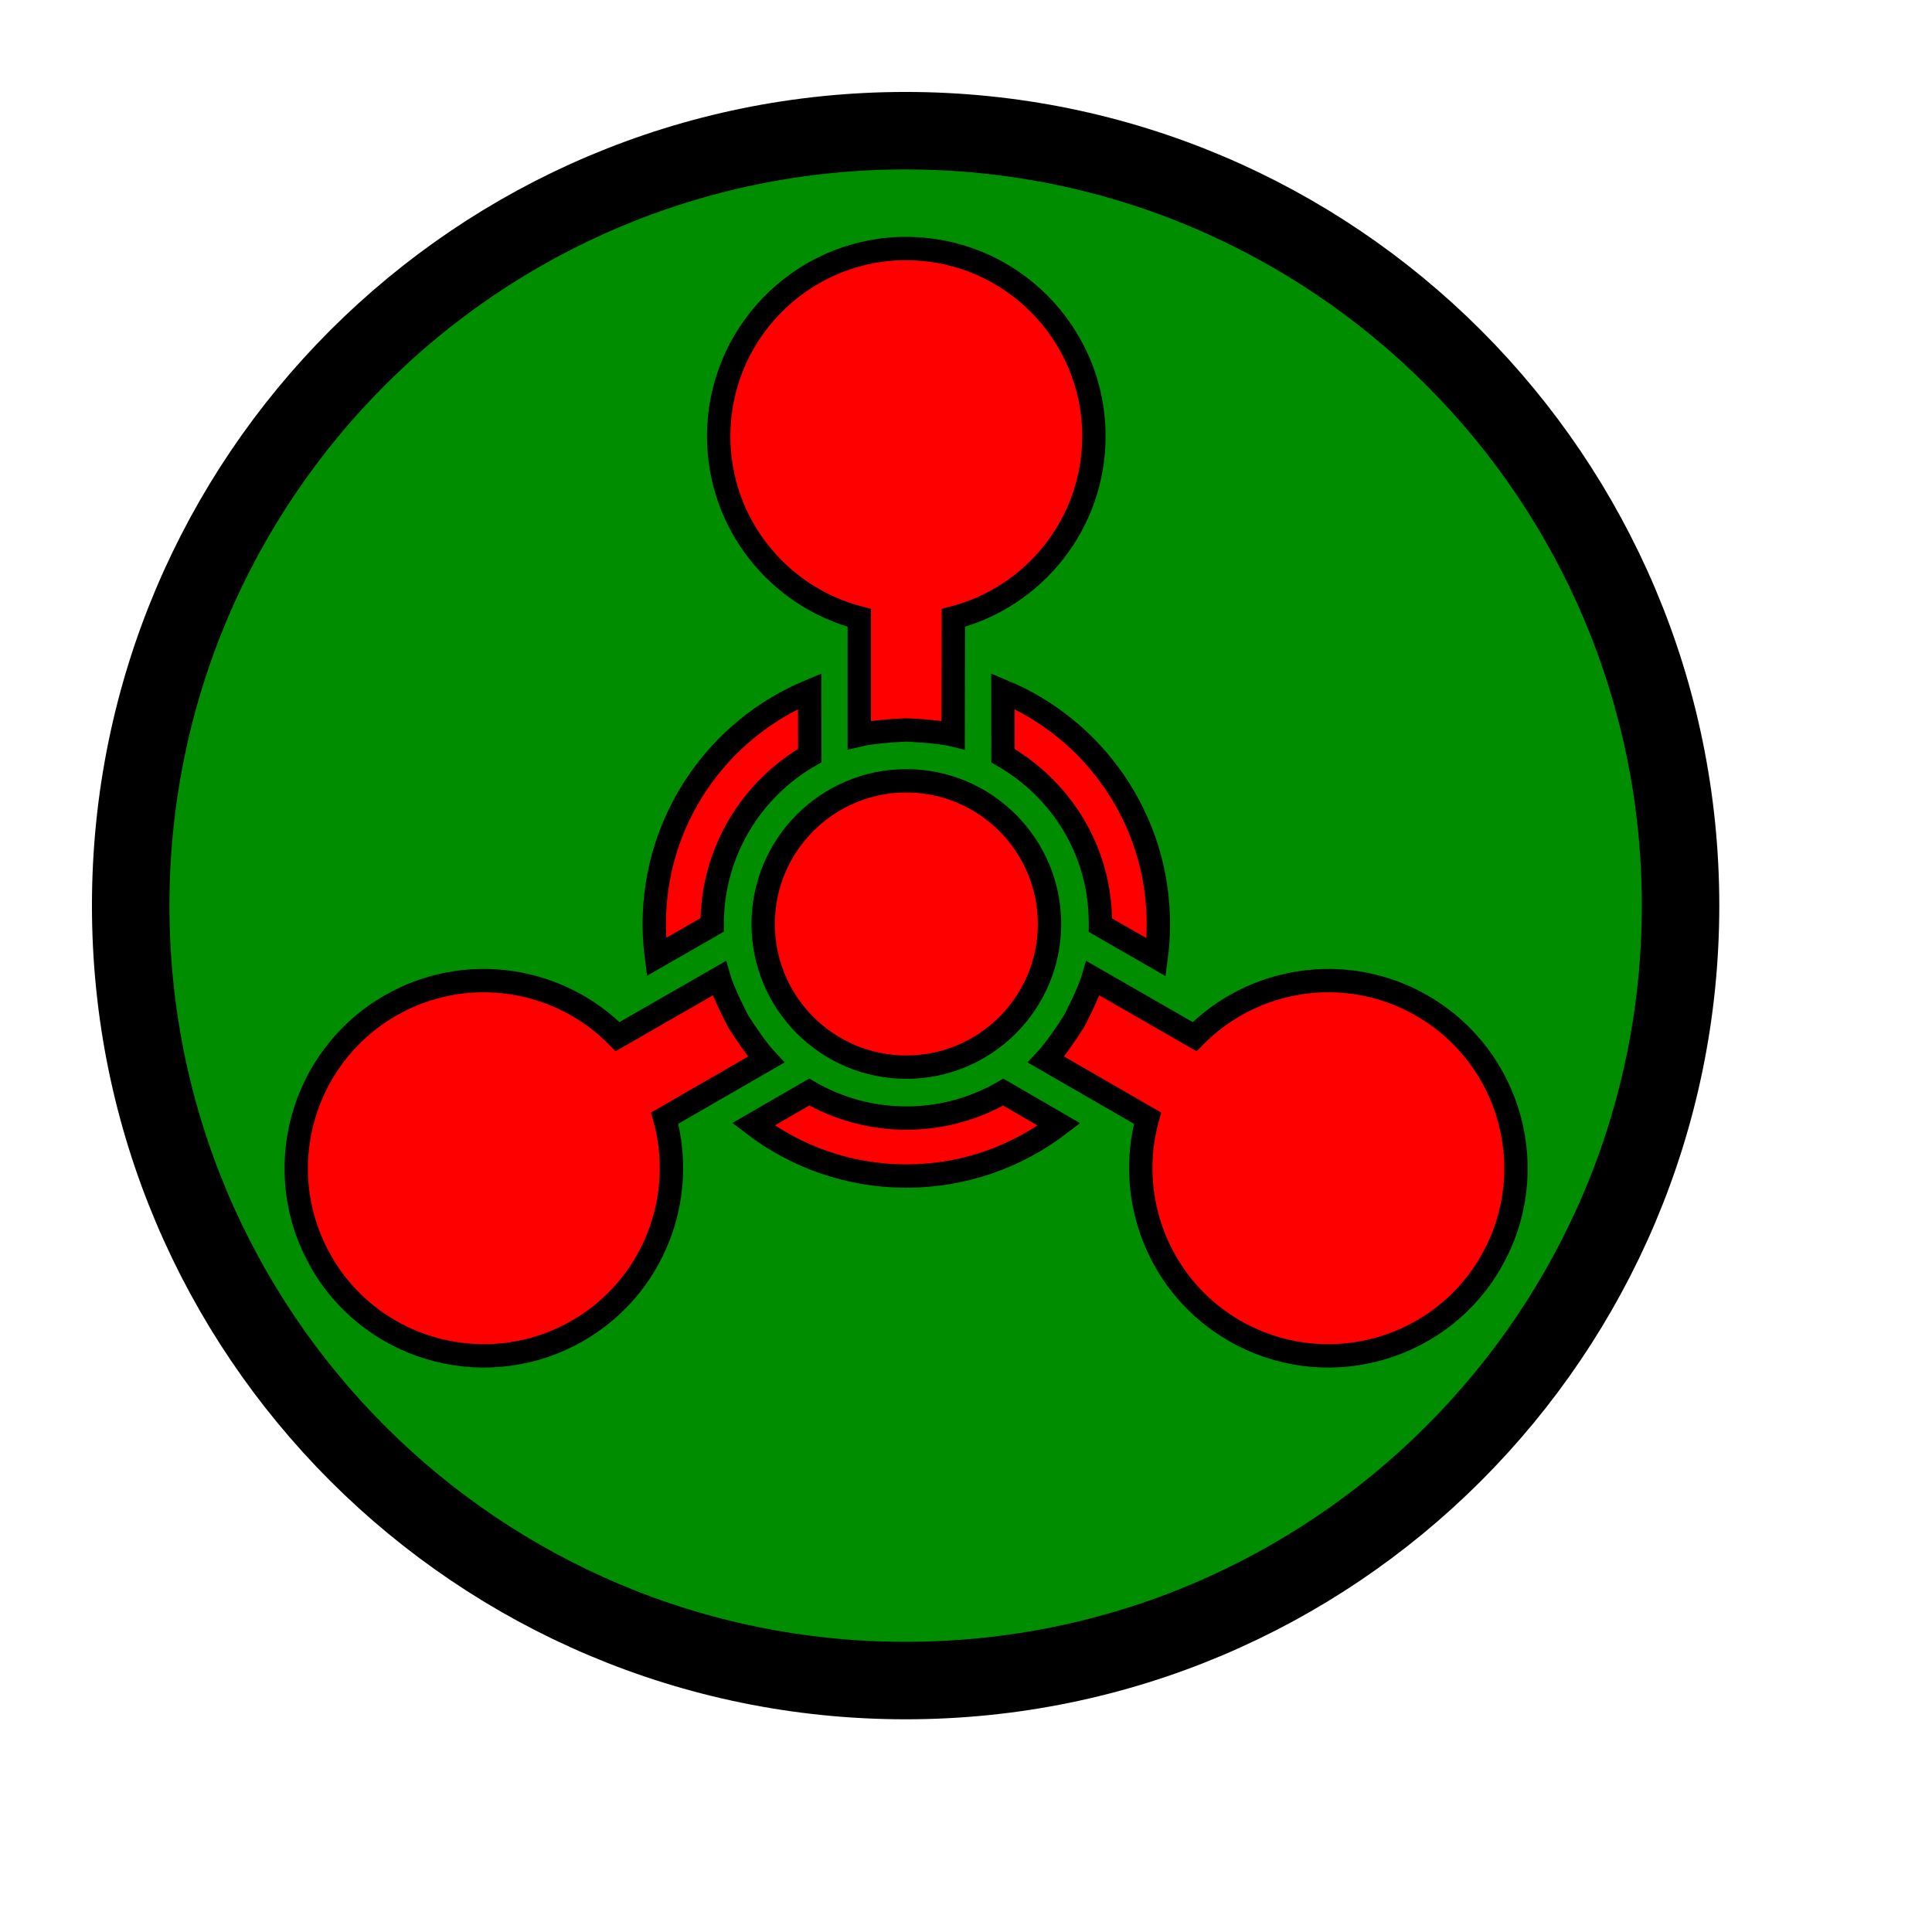
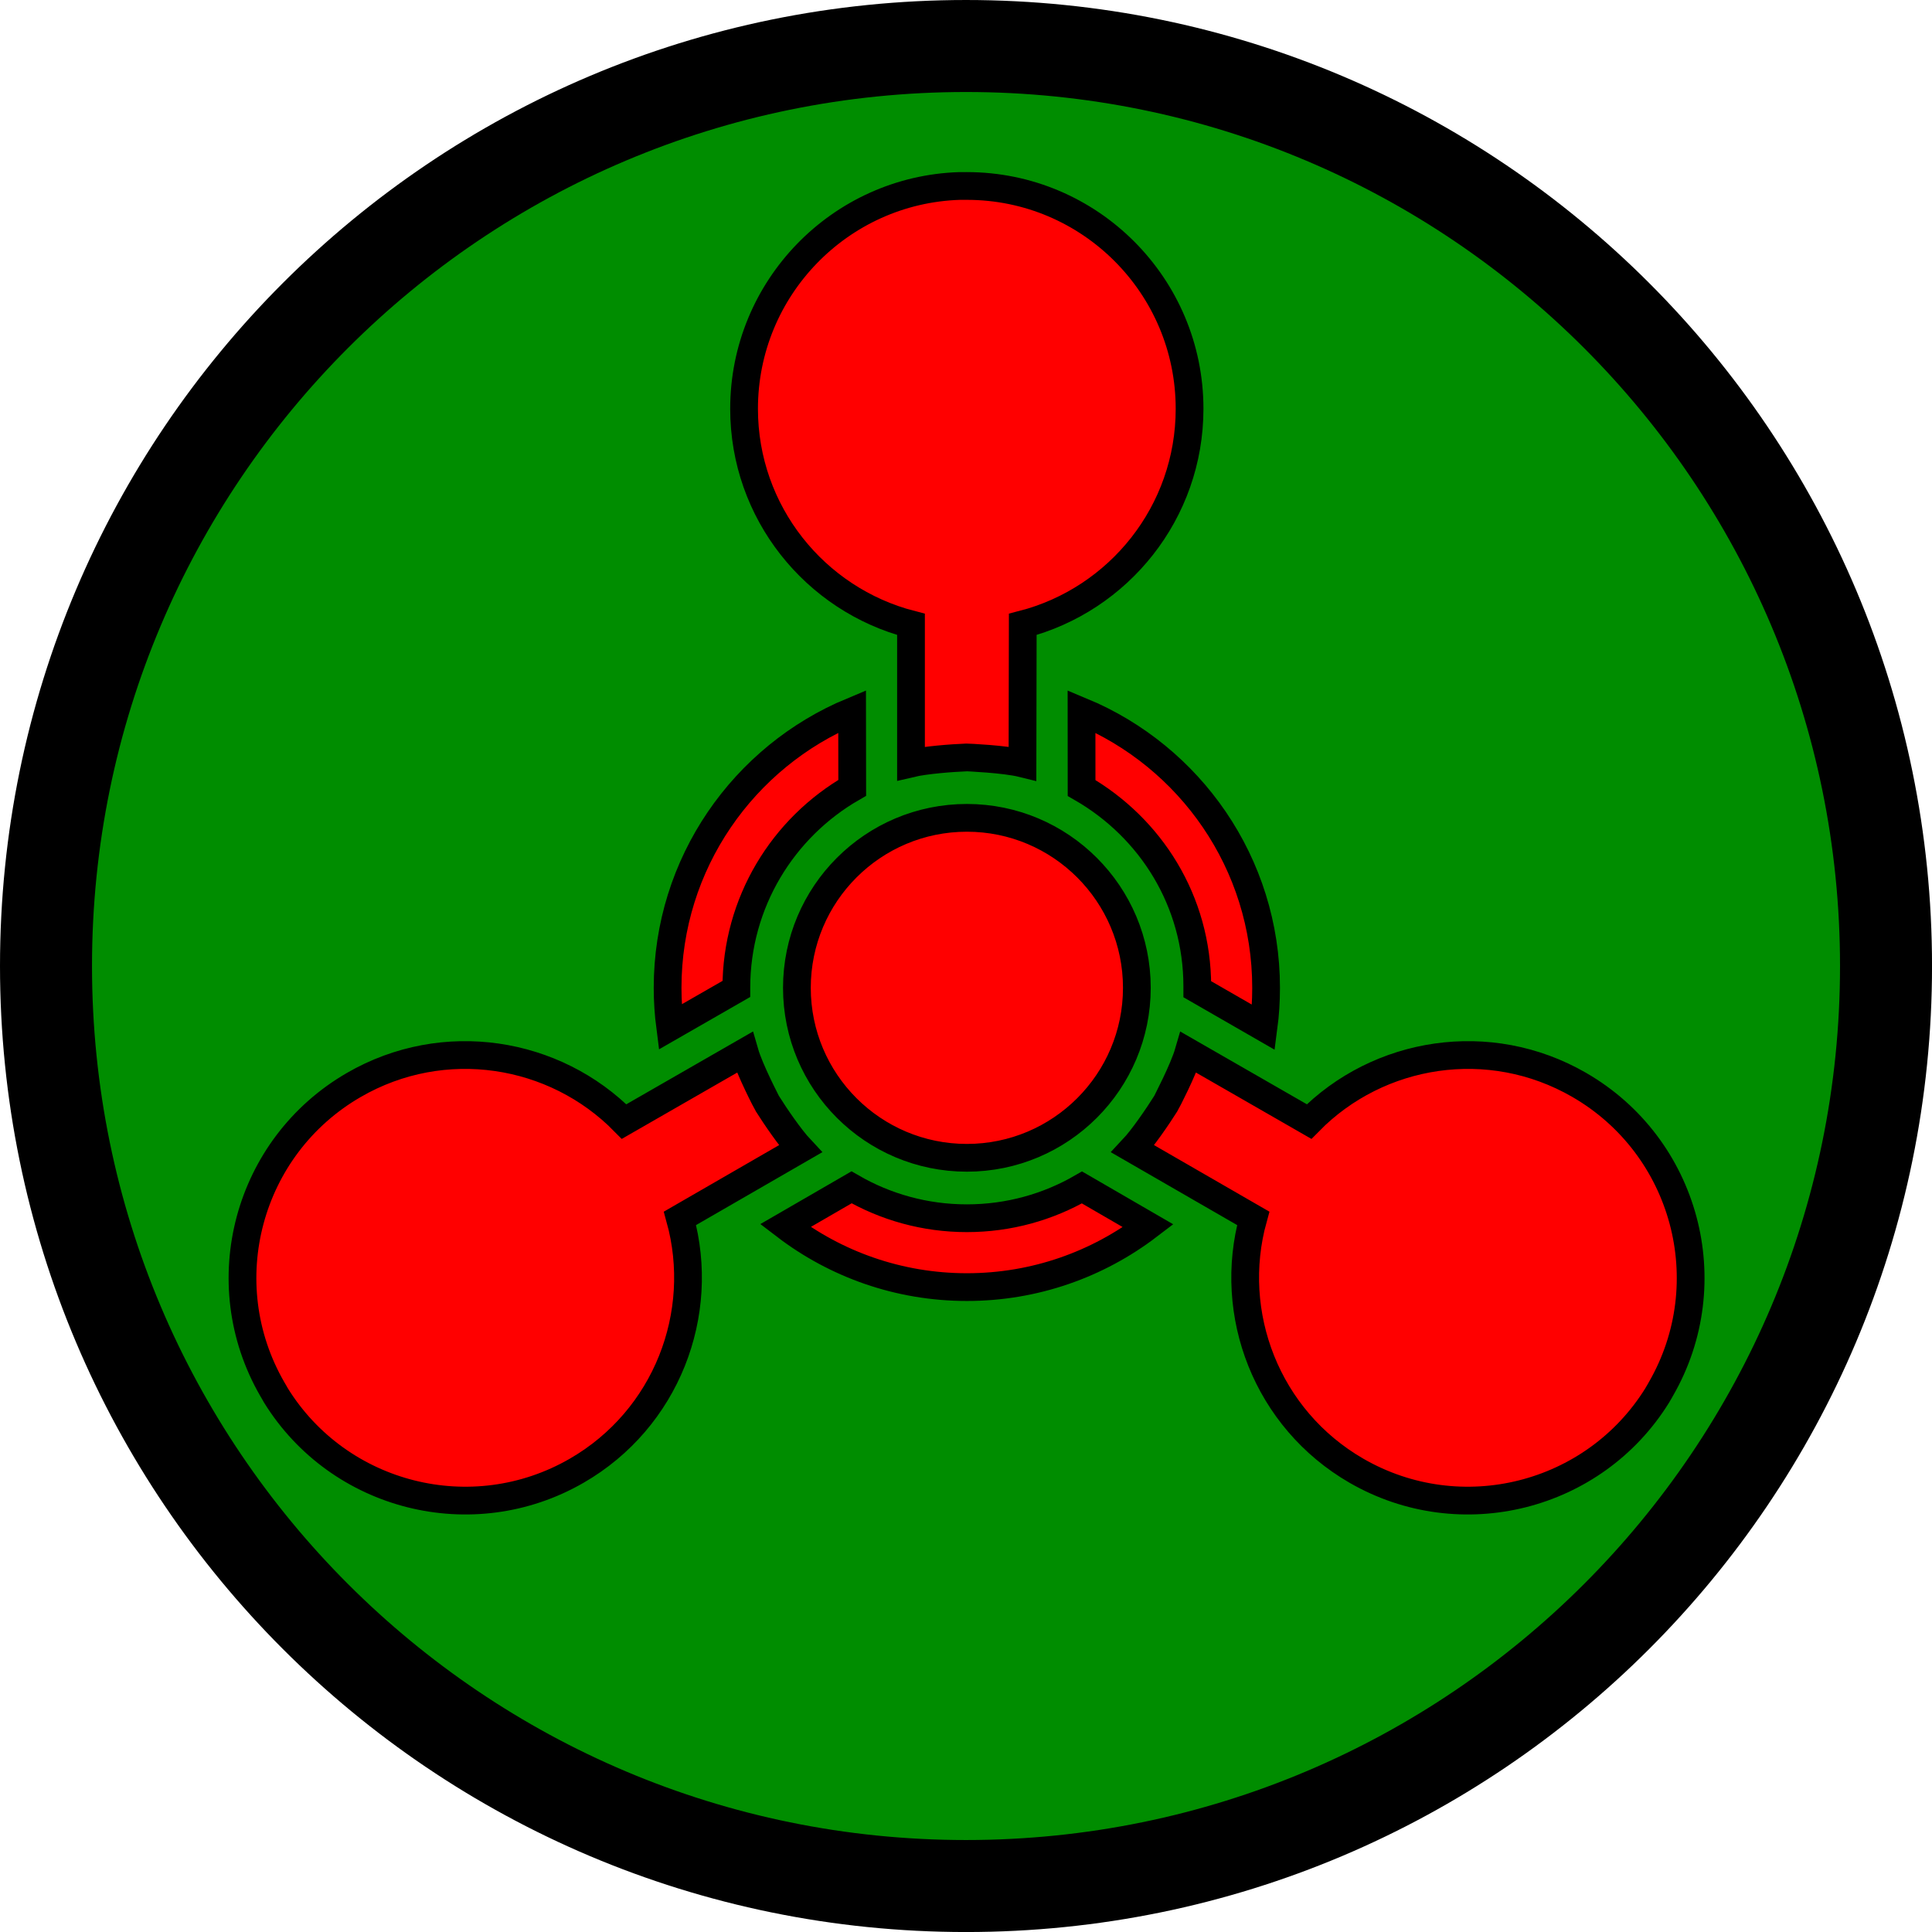
- <svg xmlns="http://www.w3.org/2000/svg" id="svg2271" height="310pt" width="310pt" version="1.0">
-   <g id="layer1">
-     <g id="g3118" transform="translate(-96.046 76.789)">
-       <circle id="circle3848" cx="240" cy="240" transform="matrix(.82894 0 0 .82894 90.849 -81.986)" r="200" fill="#008d00" />
-       <circle id="circle1738" stroke-width="20" cx="240" cy="240" transform="matrix(.82894 0 0 .82894 90.849 -81.986)" stroke="#000" r="200" fill="none" />
-       <path id="path1350" style="color:#000000" d="m320.58 120.89c0 16.91-13.73 30.63-30.63 30.63-16.91 0-30.63-13.72-30.63-30.63s13.72-30.631 30.63-30.631c16.9 0 30.63 13.721 30.63 30.631zm-20.61-40.44l0.05-25.052c17.29-4.473 30.06-20.174 30.06-38.852 0-22.156-17.97-40.151-40.13-40.151-0.17 0-0.36-0.003-0.53 0-0.17 0.002-0.34-0.005-0.51 0-0.08 0.002-0.18-0.003-0.26 0-21.56 0.679-38.85 18.425-38.85 40.151 0 18.678 12.79 34.379 30.08 38.852v25.052c2.57-0.606 7.32-0.972 10.04-1.076 0.09-0.003 6.84 0.28 10.05 1.076zm-50.07 52.06l-21.72 12.48c-12.52-12.74-32.51-15.95-48.68-6.61-19.19 11.08-25.79 35.64-14.71 54.83 0.09 0.15 0.18 0.31 0.27 0.46 0.08 0.15 0.16 0.29 0.25 0.44 0.04 0.07 0.09 0.15 0.13 0.23 11.37 18.33 35.38 24.43 54.2 13.57 16.18-9.34 23.38-28.27 18.61-45.48l21.69-12.52c-1.81-1.93-4.5-5.86-5.95-8.17-0.05-0.07-3.18-6.06-4.09-9.23zm80 0l21.72 12.48c12.51-12.74 32.5-15.95 48.67-6.61 19.19 11.08 25.79 35.64 14.71 54.83-0.09 0.15-0.18 0.31-0.26 0.46-0.09 0.15-0.17 0.29-0.26 0.44-0.04 0.07-0.09 0.15-0.13 0.23-11.37 18.33-35.38 24.43-54.2 13.57-16.17-9.34-23.37-28.27-18.6-45.48l-21.7-12.52c1.81-1.93 4.5-5.86 5.95-8.17 0.05-0.07 3.18-6.06 4.1-9.23zm-19.21 24.35l11.94 6.92c-9.07 6.92-20.4 11.04-32.68 11.04-12.3 0-23.64-4.13-32.72-11.07l11.94-6.91c6.11 3.54 13.21 5.57 20.78 5.57 7.55 0 14.63-2.02 20.74-5.55zm32.72-28.85l-11.94-6.87v-0.5c0-15.4-8.39-28.592-20.85-35.76l-0.01-13.807c19.53 8.113 33.26 27.37 33.26 49.817 0 2.41-0.15 4.79-0.46 7.12zm-95-6.92l-11.93 6.85c-0.3-2.31-0.46-4.66-0.46-7.05 0-22.444 13.73-41.705 33.25-49.822l0.02 13.786c-12.47 7.172-20.88 20.636-20.88 36.036v0.2z" stroke="#000" stroke-width="5" fill="#f00" />
+ <svg xmlns="http://www.w3.org/2000/svg" id="svg2271" viewBox="0 0 348.15 348.15" version="1.0">
+   <g id="layer1" transform="translate(-19.671 -19.671)">
+     <g id="g3118" transform="translate(-96.046,76.789)">
+       <circle id="circle3848" d="M 440,240 C 440,350.457 350.457,440 240,440 129.543,440 40,350.457 40,240 40,129.543 129.543,40 240,40 c 110.457,0 200,89.543 200,200 z" transform="matrix(.82894 0 0 .82894 90.849 -81.986)" cy="240" cx="240" r="200" fill="#008d00" />
+       <circle id="circle1738" stroke-width="20" d="M 440,240 C 440,350.457 350.457,440 240,440 129.543,440 40,350.457 40,240 40,129.543 129.543,40 240,40 c 110.457,0 200,89.543 200,200 z" transform="matrix(.82894 0 0 .82894 90.849 -81.986)" stroke="#000" cy="240" cx="240" r="200" fill="none" />
+       <path id="path1350" style="color:#000000" d="m320.58 120.89c0 16.91-13.73 30.63-30.63 30.63-16.91 0-30.63-13.72-30.63-30.63s13.72-30.631 30.63-30.631c16.9 0 30.63 13.721 30.63 30.631zm-20.61-40.44 0.05-25.052c17.29-4.473 30.06-20.174 30.06-38.852 0-22.156-17.97-40.151-40.13-40.151-0.17 0-0.36-0.003-0.53 0-0.17 0.002-0.34-0.005-0.51 0-0.08 0.002-0.18-0.003-0.26 0-21.56 0.679-38.85 18.425-38.85 40.151 0 18.678 12.79 34.379 30.08 38.852v25.052c2.57-0.606 7.32-0.972 10.04-1.076 0.09-0.003 6.84 0.28 10.05 1.076zm-50.07 52.06-21.72 12.48c-12.52-12.74-32.51-15.95-48.68-6.61-19.19 11.08-25.79 35.64-14.71 54.83 0.09 0.15 0.18 0.31 0.27 0.46 0.08 0.15 0.16 0.29 0.25 0.44 0.04 0.07 0.09 0.15 0.13 0.23 11.37 18.33 35.38 24.43 54.2 13.57 16.18-9.34 23.38-28.27 18.61-45.48l21.69-12.52c-1.81-1.93-4.5-5.86-5.95-8.17-0.05-0.07-3.18-6.06-4.09-9.23zm80 0 21.72 12.48c12.51-12.74 32.5-15.95 48.67-6.61 19.19 11.08 25.79 35.64 14.71 54.83-0.09 0.15-0.18 0.31-0.26 0.46-0.09 0.15-0.17 0.29-0.26 0.44-0.04 0.07-0.09 0.15-0.13 0.23-11.37 18.33-35.38 24.43-54.2 13.57-16.17-9.34-23.37-28.27-18.6-45.48l-21.7-12.52c1.81-1.93 4.5-5.86 5.95-8.17 0.05-0.07 3.18-6.06 4.1-9.23zm-19.21 24.35 11.94 6.92c-9.07 6.92-20.4 11.04-32.68 11.04-12.3 0-23.64-4.13-32.72-11.07l11.94-6.91c6.11 3.54 13.21 5.57 20.78 5.57 7.55 0 14.63-2.02 20.74-5.55zm32.72-28.85-11.94-6.87v-0.5c0-15.4-8.39-28.592-20.85-35.76l-0.01-13.807c19.53 8.113 33.26 27.37 33.26 49.817 0 2.41-0.15 4.79-0.46 7.12zm-95-6.92-11.93 6.85c-0.3-2.31-0.46-4.66-0.46-7.05 0-22.444 13.73-41.705 33.25-49.822l0.02 13.786c-12.47 7.172-20.88 20.636-20.88 36.036v0.2z" stroke="#000" stroke-width="5" fill="#f00" />
    </g>
  </g>
</svg>
